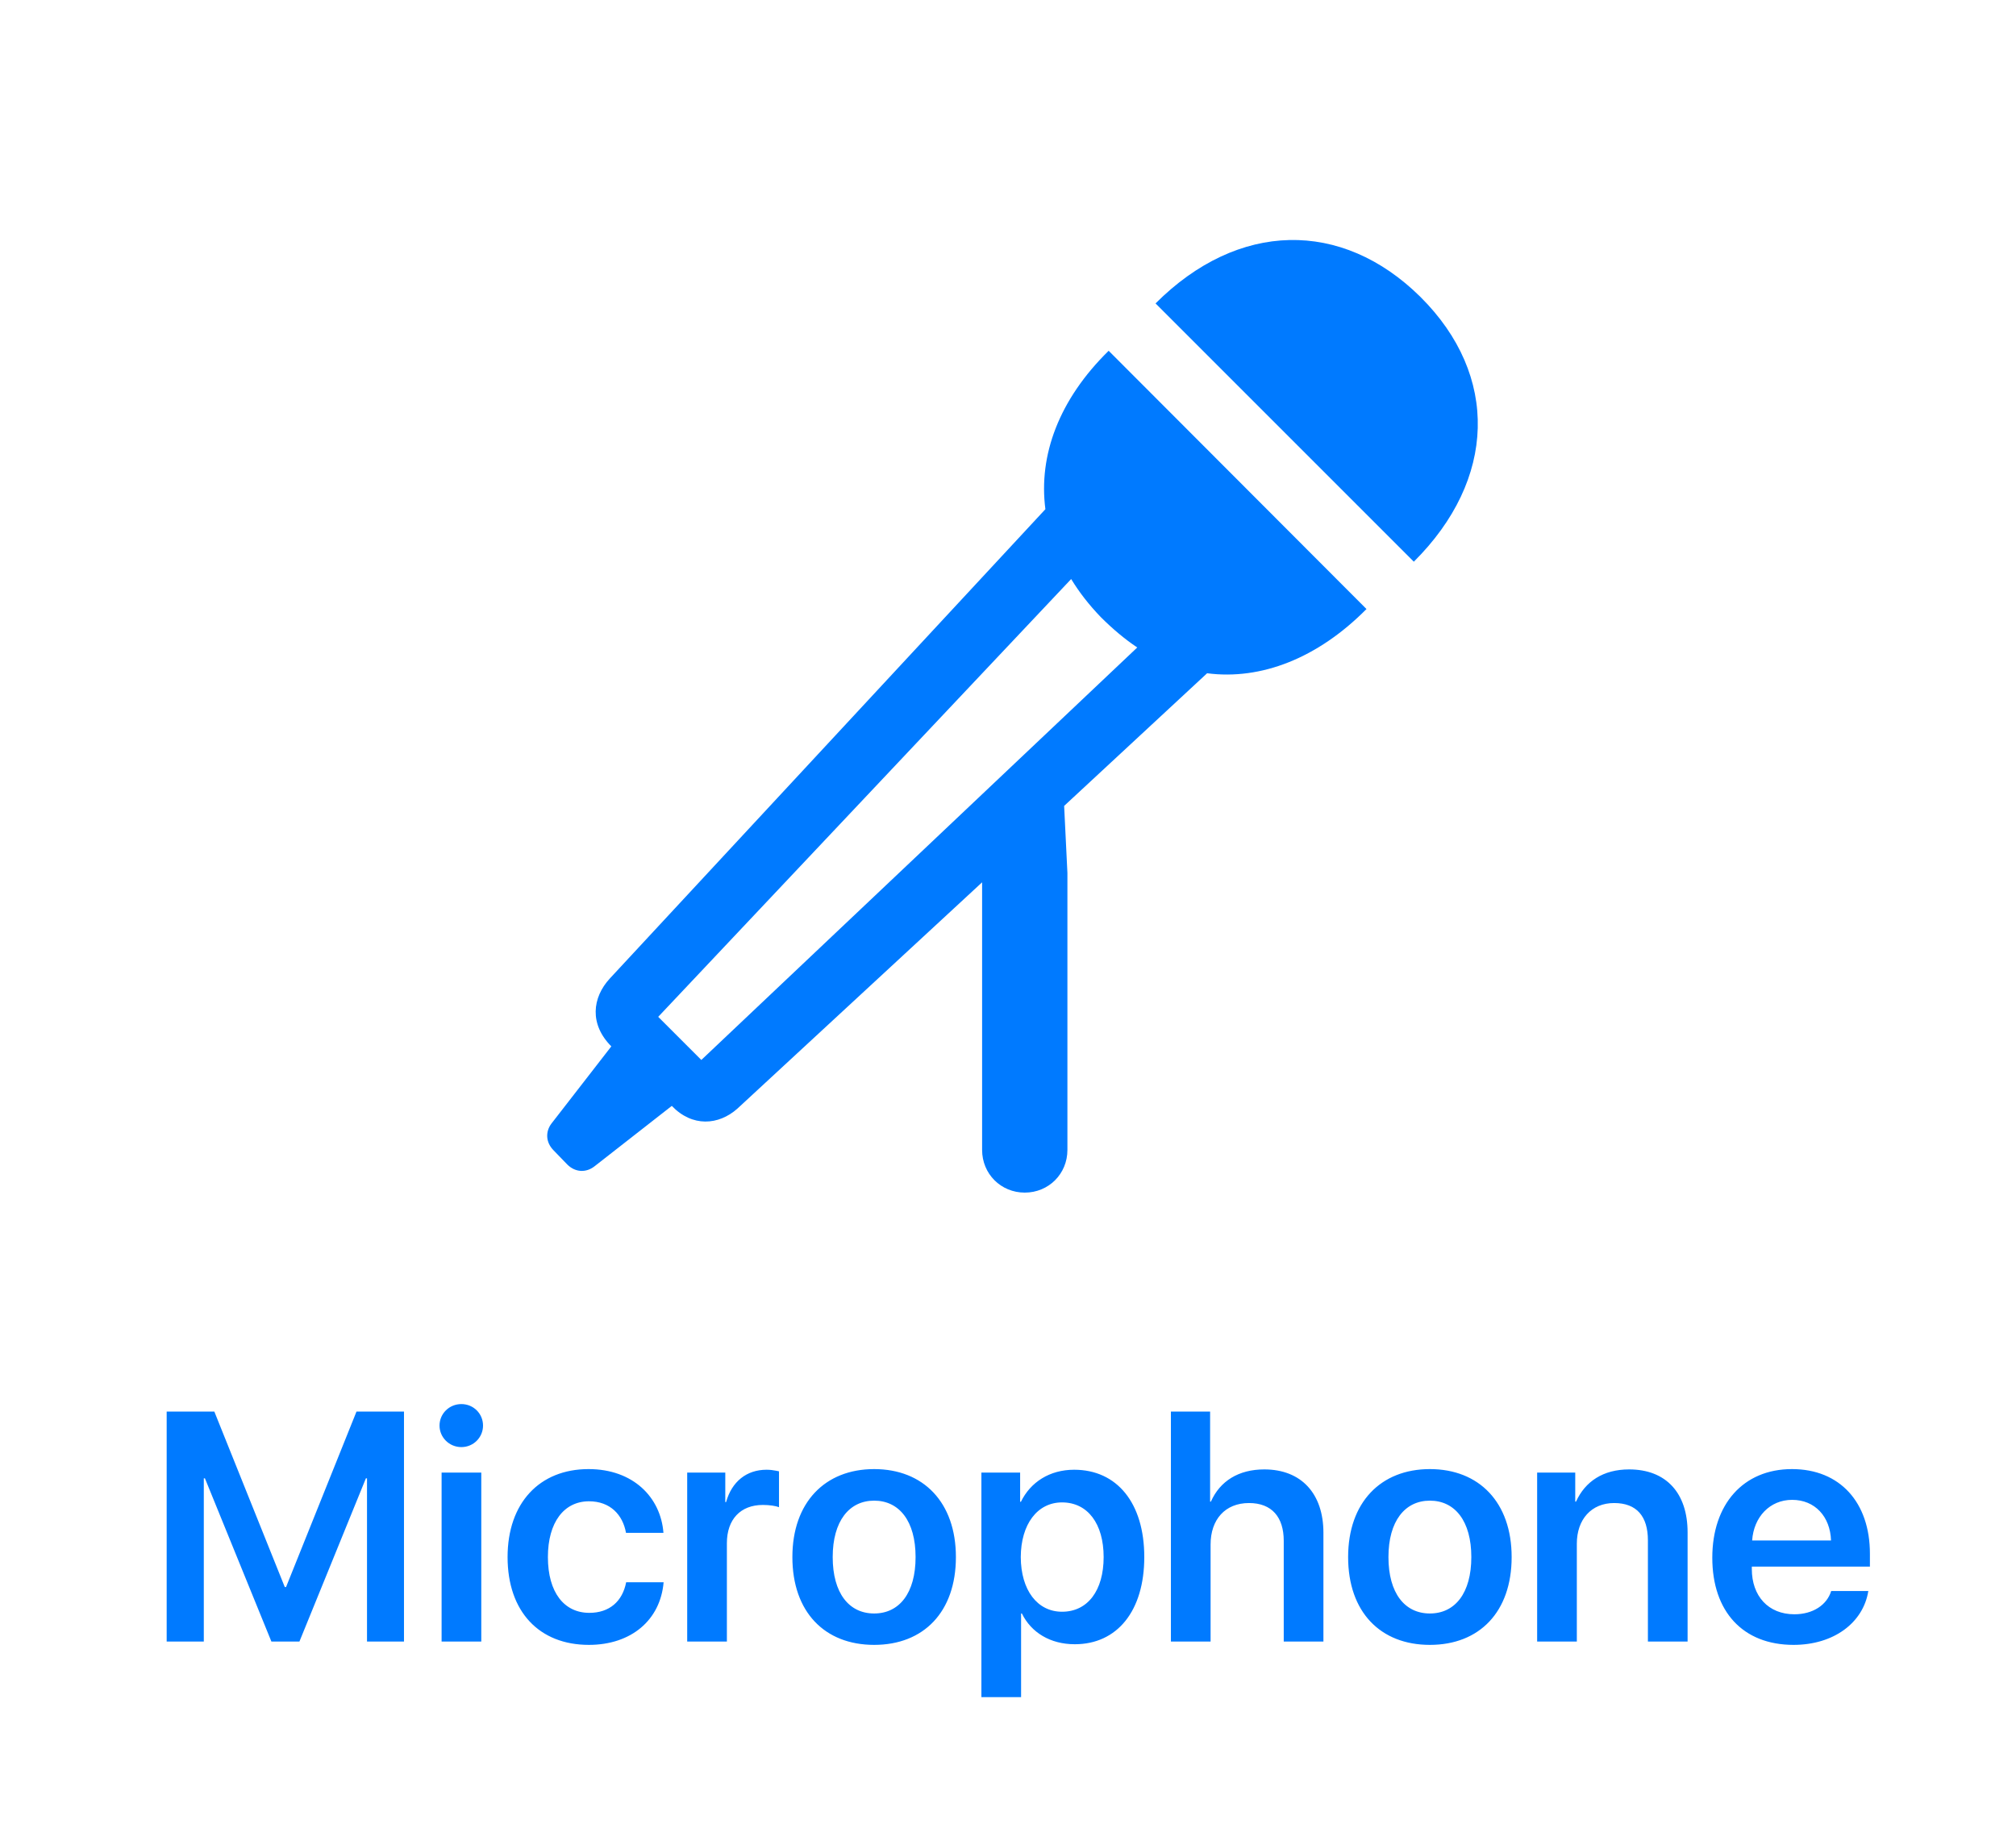
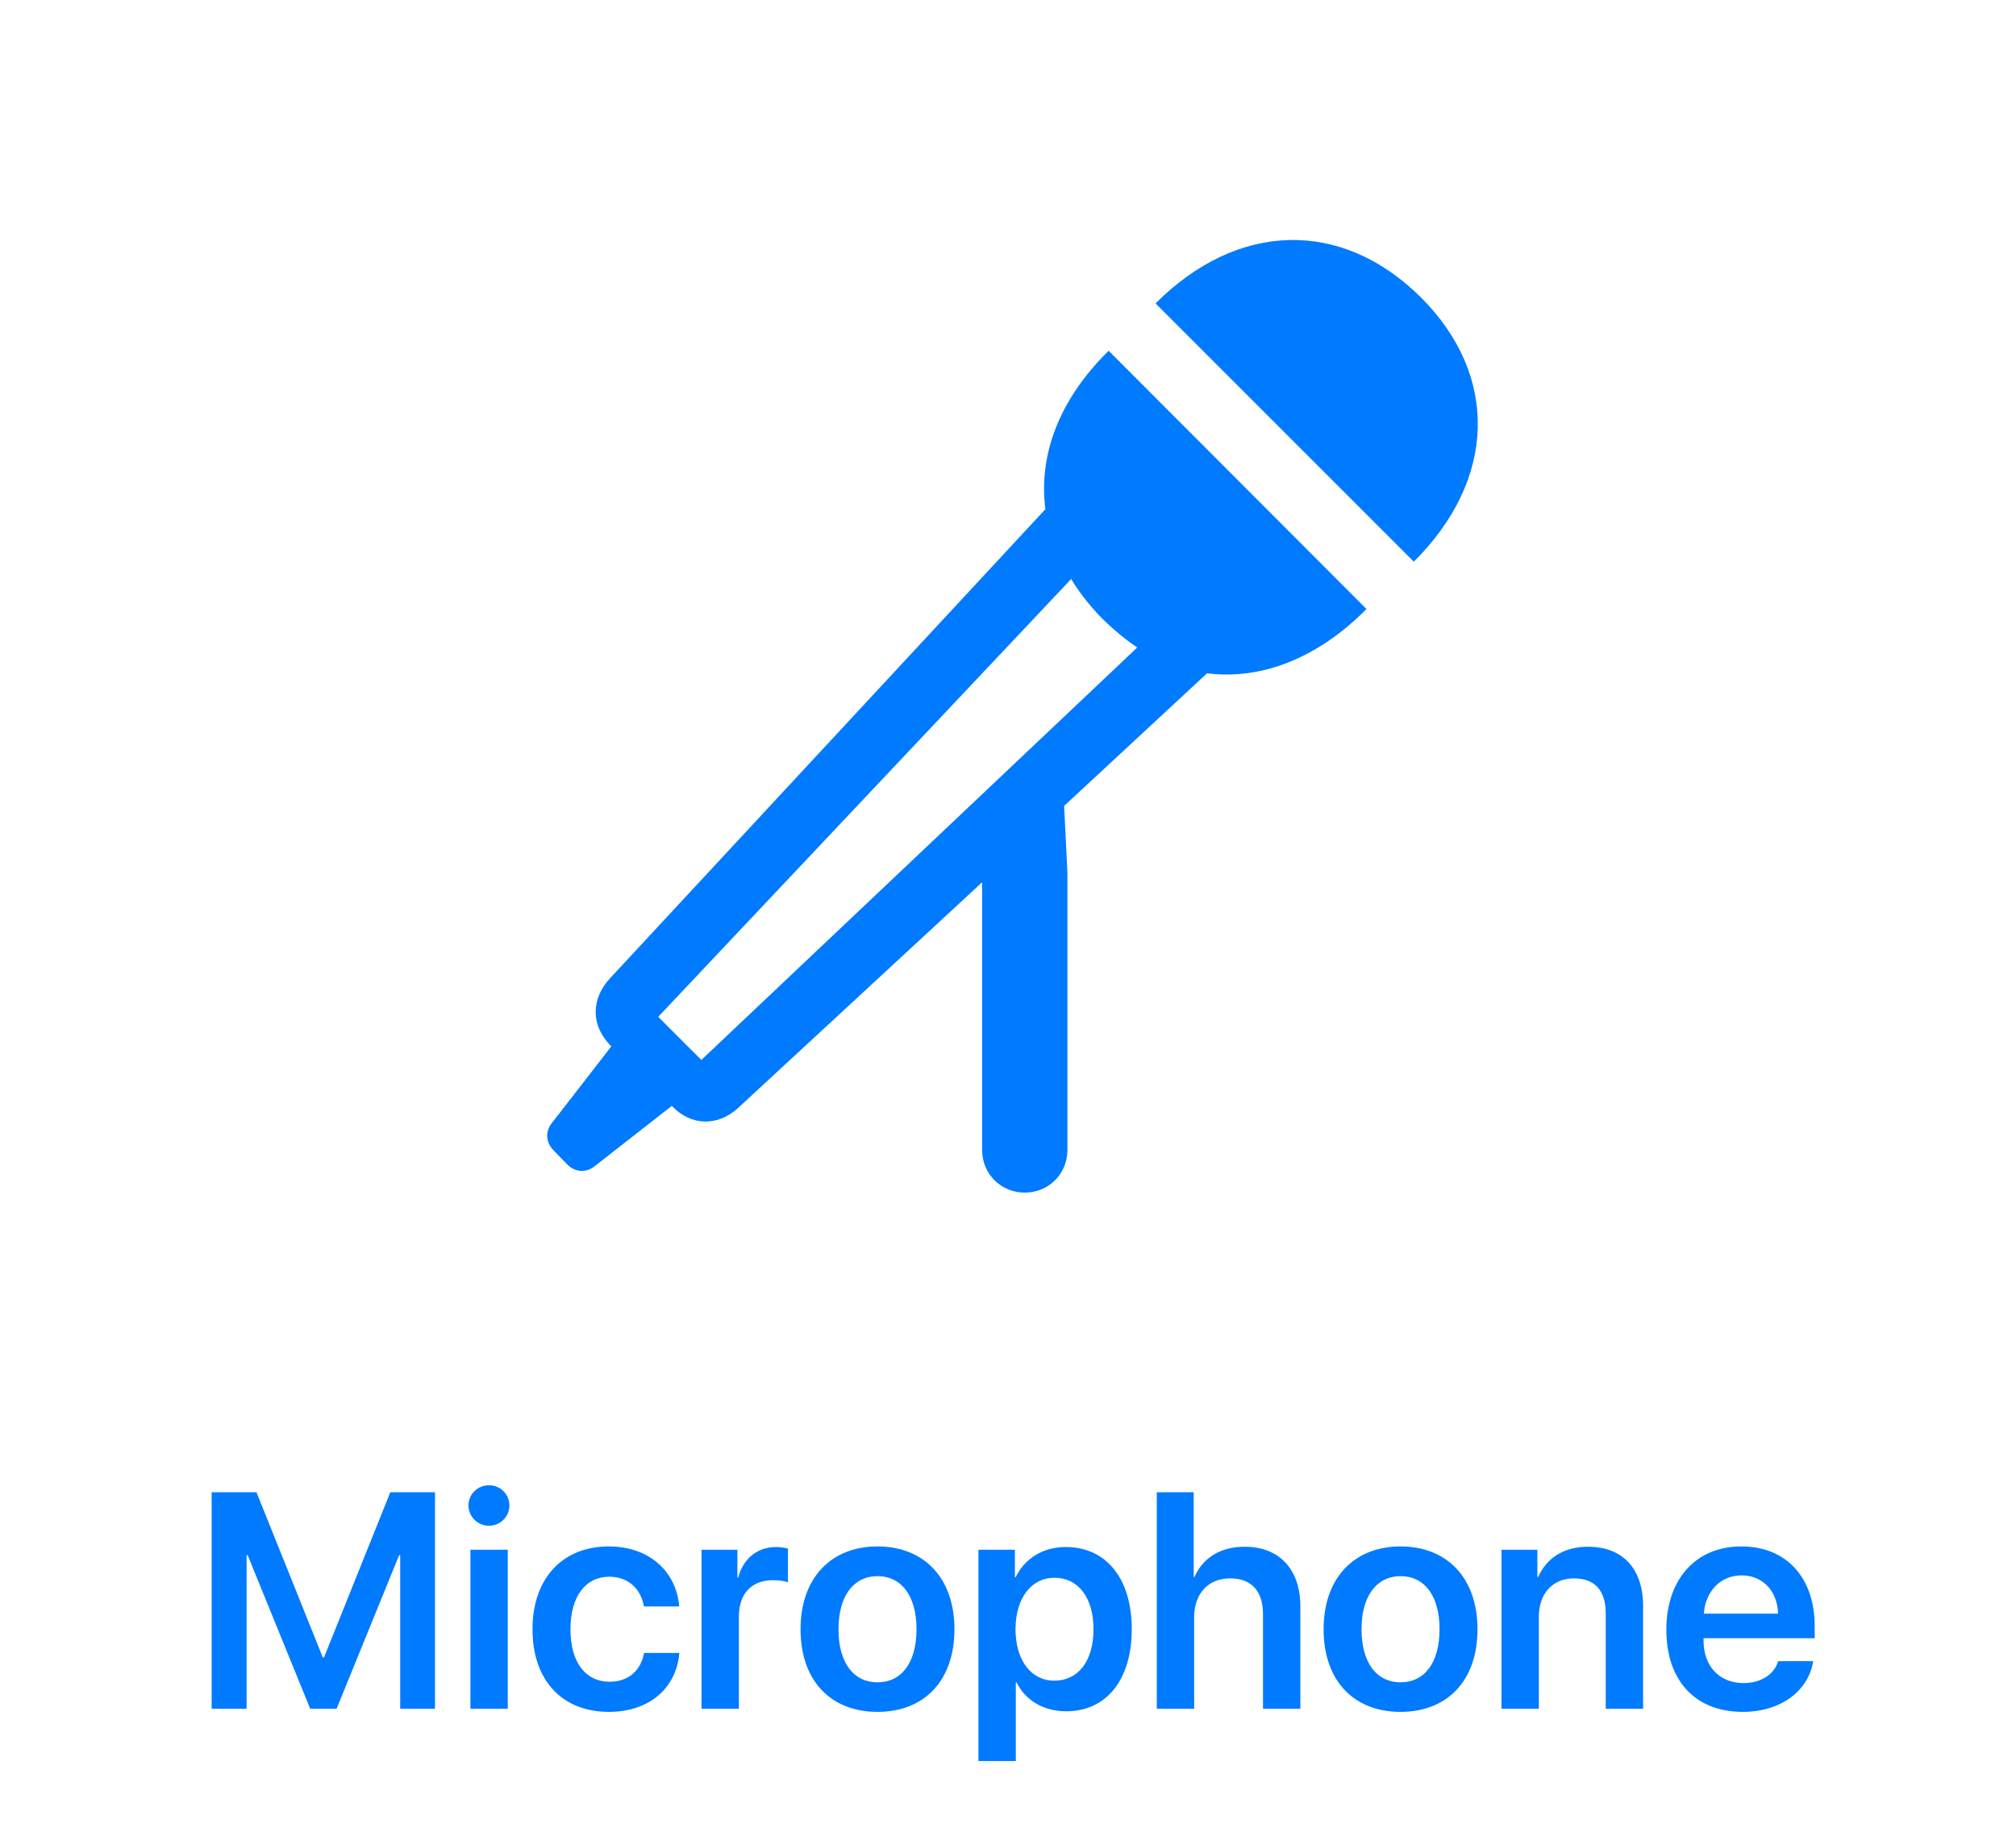
<svg xmlns="http://www.w3.org/2000/svg" width="210px" height="190px" viewBox="0 0 210 190" version="1.1">
  <g id="Microphone" stroke="none" stroke-width="1" fill="none" fill-rule="evenodd">
    <path d="M120.369,31.608 L147.273,58.513 C155.867,49.968 156.209,39.128 147.957,30.925 C139.754,22.819 128.963,23.015 120.369,31.608 Z M115.486,36.54 C110.311,41.618 108.162,47.429 108.895,53.044 L63.533,101.921 C61.678,103.923 61.385,106.706 63.68,109.001 L57.43,117.058 C56.844,117.839 56.795,118.962 57.674,119.841 L59.09,121.306 C59.92,122.136 61.043,122.185 61.922,121.501 L69.979,115.202 C72.116,117.435 74.855,117.218 76.801,115.496 L102.303,91.911 L102.303,119.792 C102.303,122.282 104.256,124.235 106.746,124.235 C109.236,124.235 111.189,122.282 111.189,119.792 L111.189,90.935 L110.848,83.952 L125.74,70.134 C131.355,70.866 137.264,68.571 142.342,63.444 L115.486,36.54 Z M68.563,105.925 L111.58,60.319 C112.41,61.686 113.436,63.005 114.656,64.274 C115.877,65.495 117.146,66.569 118.465,67.448 L73.055,110.417 L68.563,105.925 Z" fill="#007AFF" fill-rule="nonzero" />
-     <path d="M42.082,171 L42.082,147.044 L37.135,147.044 L29.797,165.322 L29.664,165.322 L22.326,147.044 L17.362,147.044 L17.362,171 L21.23,171 L21.23,154 L21.347,154 L28.27,171 L31.191,171 L38.114,154 L38.23,154 L38.23,171 L42.082,171 Z M48.059,150.746 C49.32,150.746 50.316,149.733 50.316,148.505 C50.316,147.26 49.32,146.264 48.059,146.264 C46.797,146.264 45.784,147.26 45.784,148.505 C45.784,149.733 46.797,150.746 48.059,150.746 Z M46,171 L50.134,171 L50.134,153.402 L46,153.402 L46,171 Z M69.109,159.678 C68.827,155.976 65.955,153.037 61.307,153.037 C56.193,153.037 52.873,156.573 52.873,162.201 C52.873,167.912 56.193,171.349 61.34,171.349 C65.756,171.349 68.794,168.759 69.126,164.824 L65.225,164.824 C64.843,166.816 63.481,168.012 61.39,168.012 C58.767,168.012 57.073,165.887 57.073,162.201 C57.073,158.582 58.75,156.391 61.356,156.391 C63.564,156.391 64.876,157.802 65.208,159.678 L69.109,159.678 Z M71.583,171 L75.717,171 L75.717,160.757 C75.717,158.283 77.128,156.772 79.469,156.772 C80.166,156.772 80.797,156.872 81.146,157.005 L81.146,153.27 L80.851,153.208 C80.576,153.154 80.23,153.104 79.851,153.104 C77.775,153.104 76.231,154.332 75.634,156.474 L75.551,156.474 L75.551,153.402 L71.583,153.402 L71.583,171 Z M91.057,171.349 C96.22,171.349 99.573,167.912 99.573,162.201 C99.573,156.507 96.187,153.037 91.057,153.037 C85.927,153.037 82.54,156.523 82.54,162.201 C82.54,167.912 85.894,171.349 91.057,171.349 Z M91.057,168.078 C88.434,168.078 86.74,165.953 86.74,162.201 C86.74,158.466 88.45,156.324 91.057,156.324 C93.68,156.324 95.373,158.466 95.373,162.201 C95.373,165.953 93.68,168.078 91.057,168.078 Z M111.892,153.104 C109.335,153.104 107.343,154.398 106.347,156.44 L106.264,156.44 L106.264,153.402 L102.229,153.402 L102.229,176.794 L106.363,176.794 L106.363,168.078 L106.446,168.078 C107.409,170.054 109.401,171.282 111.958,171.282 C116.374,171.282 119.196,167.812 119.196,162.201 C119.196,156.573 116.357,153.104 111.892,153.104 Z M110.63,167.896 C108.057,167.896 106.347,165.654 106.33,162.201 C106.347,158.781 108.057,156.507 110.63,156.507 C113.303,156.507 114.963,158.731 114.963,162.201 C114.963,165.688 113.303,167.896 110.63,167.896 Z M121.969,171 L126.103,171 L126.103,160.89 C126.103,158.3 127.613,156.573 130.104,156.573 C132.494,156.573 133.723,158.051 133.723,160.508 L133.723,171 L137.856,171 L137.856,159.661 C137.856,155.627 135.582,153.07 131.697,153.07 C129.024,153.07 127.082,154.282 126.136,156.424 L126.053,156.424 L126.053,147.044 L121.969,147.044 L121.969,171 Z M148.946,171.349 C154.109,171.349 157.463,167.912 157.463,162.201 C157.463,156.507 154.076,153.037 148.946,153.037 C143.816,153.037 140.43,156.523 140.43,162.201 C140.43,167.912 143.783,171.349 148.946,171.349 Z M148.946,168.078 C146.323,168.078 144.63,165.953 144.63,162.201 C144.63,158.466 146.34,156.324 148.946,156.324 C151.569,156.324 153.263,158.466 153.263,162.201 C153.263,165.953 151.569,168.078 148.946,168.078 Z M160.119,171 L164.253,171 L164.253,160.807 C164.253,158.283 165.764,156.573 168.138,156.573 C170.495,156.573 171.657,157.968 171.657,160.458 L171.657,171 L175.791,171 L175.791,159.628 C175.791,155.561 173.583,153.07 169.698,153.07 C166.992,153.07 165.116,154.332 164.17,156.424 L164.087,156.424 L164.087,153.402 L160.119,153.402 L160.119,171 Z M190.749,165.737 C190.301,167.198 188.84,168.161 186.914,168.161 C184.208,168.161 182.481,166.269 182.481,163.446 L182.481,163.197 L194.783,163.197 L194.783,161.853 C194.783,156.507 191.662,153.037 186.665,153.037 C181.585,153.037 178.364,156.706 178.364,162.268 C178.364,167.879 181.552,171.349 186.831,171.349 C190.998,171.349 194.086,169.058 194.617,165.737 L190.749,165.737 Z M186.682,156.241 C189.056,156.241 190.649,157.984 190.732,160.475 L182.515,160.475 C182.681,158.018 184.357,156.241 186.682,156.241 Z" fill="#007AFF" fill-rule="nonzero" />
+     <path d="M45.312,178 L45.312,155.453 L40.656,155.453 L33.75,172.656 L33.625,172.656 L26.719,155.453 L22.047,155.453 L22.047,178 L25.688,178 L25.688,162 L25.797,162 L32.312,178 L35.062,178 L41.578,162 L41.688,162 L41.688,178 L45.312,178 Z M50.938,158.938 C52.125,158.938 53.062,157.984 53.062,156.828 C53.062,155.656 52.125,154.719 50.938,154.719 C49.75,154.719 48.797,155.656 48.797,156.828 C48.797,157.984 49.75,158.938 50.938,158.938 Z M49,178 L52.891,178 L52.891,161.438 L49,161.438 L49,178 Z M70.75,167.344 C70.484,163.859 67.781,161.094 63.406,161.094 C58.594,161.094 55.469,164.422 55.469,169.719 C55.469,175.094 58.594,178.328 63.438,178.328 C67.594,178.328 70.453,175.891 70.766,172.188 L67.094,172.188 C66.734,174.062 65.453,175.188 63.484,175.188 C61.016,175.188 59.422,173.188 59.422,169.719 C59.422,166.312 61,164.25 63.453,164.25 C65.531,164.25 66.766,165.578 67.078,167.344 L70.75,167.344 Z M73.078,178 L76.969,178 L76.969,168.359 C76.969,166.031 78.297,164.609 80.5,164.609 C81.156,164.609 81.75,164.703 82.078,164.828 L82.078,161.312 L81.801,161.254 C81.542,161.204 81.217,161.156 80.859,161.156 C78.906,161.156 77.453,162.312 76.891,164.328 L76.812,164.328 L76.812,161.438 L73.078,161.438 L73.078,178 Z M91.406,178.328 C96.266,178.328 99.422,175.094 99.422,169.719 C99.422,164.359 96.234,161.094 91.406,161.094 C86.578,161.094 83.391,164.375 83.391,169.719 C83.391,175.094 86.547,178.328 91.406,178.328 Z M91.406,175.25 C88.938,175.25 87.344,173.25 87.344,169.719 C87.344,166.203 88.953,164.188 91.406,164.188 C93.875,164.188 95.469,166.203 95.469,169.719 C95.469,173.25 93.875,175.25 91.406,175.25 Z M111.016,161.156 C108.609,161.156 106.734,162.375 105.797,164.297 L105.719,164.297 L105.719,161.438 L101.922,161.438 L101.922,183.453 L105.812,183.453 L105.812,175.25 L105.891,175.25 C106.797,177.109 108.672,178.266 111.078,178.266 C115.234,178.266 117.891,175 117.891,169.719 C117.891,164.422 115.219,161.156 111.016,161.156 Z M109.828,175.078 C107.406,175.078 105.797,172.969 105.781,169.719 C105.797,166.5 107.406,164.359 109.828,164.359 C112.344,164.359 113.906,166.453 113.906,169.719 C113.906,173 112.344,175.078 109.828,175.078 Z M120.5,178 L124.391,178 L124.391,168.484 C124.391,166.047 125.812,164.422 128.156,164.422 C130.406,164.422 131.562,165.812 131.562,168.125 L131.562,178 L135.453,178 L135.453,167.328 C135.453,163.531 133.312,161.125 129.656,161.125 C127.141,161.125 125.312,162.266 124.422,164.281 L124.344,164.281 L124.344,155.453 L120.5,155.453 L120.5,178 Z M145.891,178.328 C150.75,178.328 153.906,175.094 153.906,169.719 C153.906,164.359 150.719,161.094 145.891,161.094 C141.062,161.094 137.875,164.375 137.875,169.719 C137.875,175.094 141.031,178.328 145.891,178.328 Z M145.891,175.25 C143.422,175.25 141.828,173.25 141.828,169.719 C141.828,166.203 143.438,164.188 145.891,164.188 C148.359,164.188 149.953,166.203 149.953,169.719 C149.953,173.25 148.359,175.25 145.891,175.25 Z M156.406,178 L160.297,178 L160.297,168.406 C160.297,166.031 161.719,164.422 163.953,164.422 C166.172,164.422 167.266,165.734 167.266,168.078 L167.266,178 L171.156,178 L171.156,167.297 C171.156,163.469 169.078,161.125 165.422,161.125 C162.875,161.125 161.109,162.312 160.219,164.281 L160.141,164.281 L160.141,161.438 L156.406,161.438 L156.406,178 Z M185.234,173.047 C184.812,174.422 183.438,175.328 181.625,175.328 C179.078,175.328 177.453,173.547 177.453,170.891 L177.453,170.656 L189.031,170.656 L189.031,169.391 C189.031,164.359 186.094,161.094 181.391,161.094 C176.609,161.094 173.578,164.547 173.578,169.781 C173.578,175.062 176.578,178.328 181.547,178.328 C185.469,178.328 188.375,176.172 188.875,173.047 L185.234,173.047 Z M181.406,164.109 C183.641,164.109 185.141,165.75 185.219,168.094 L177.484,168.094 C177.641,165.781 179.219,164.109 181.406,164.109 Z" fill="#007AFF" fill-rule="nonzero" />
  </g>
</svg>
